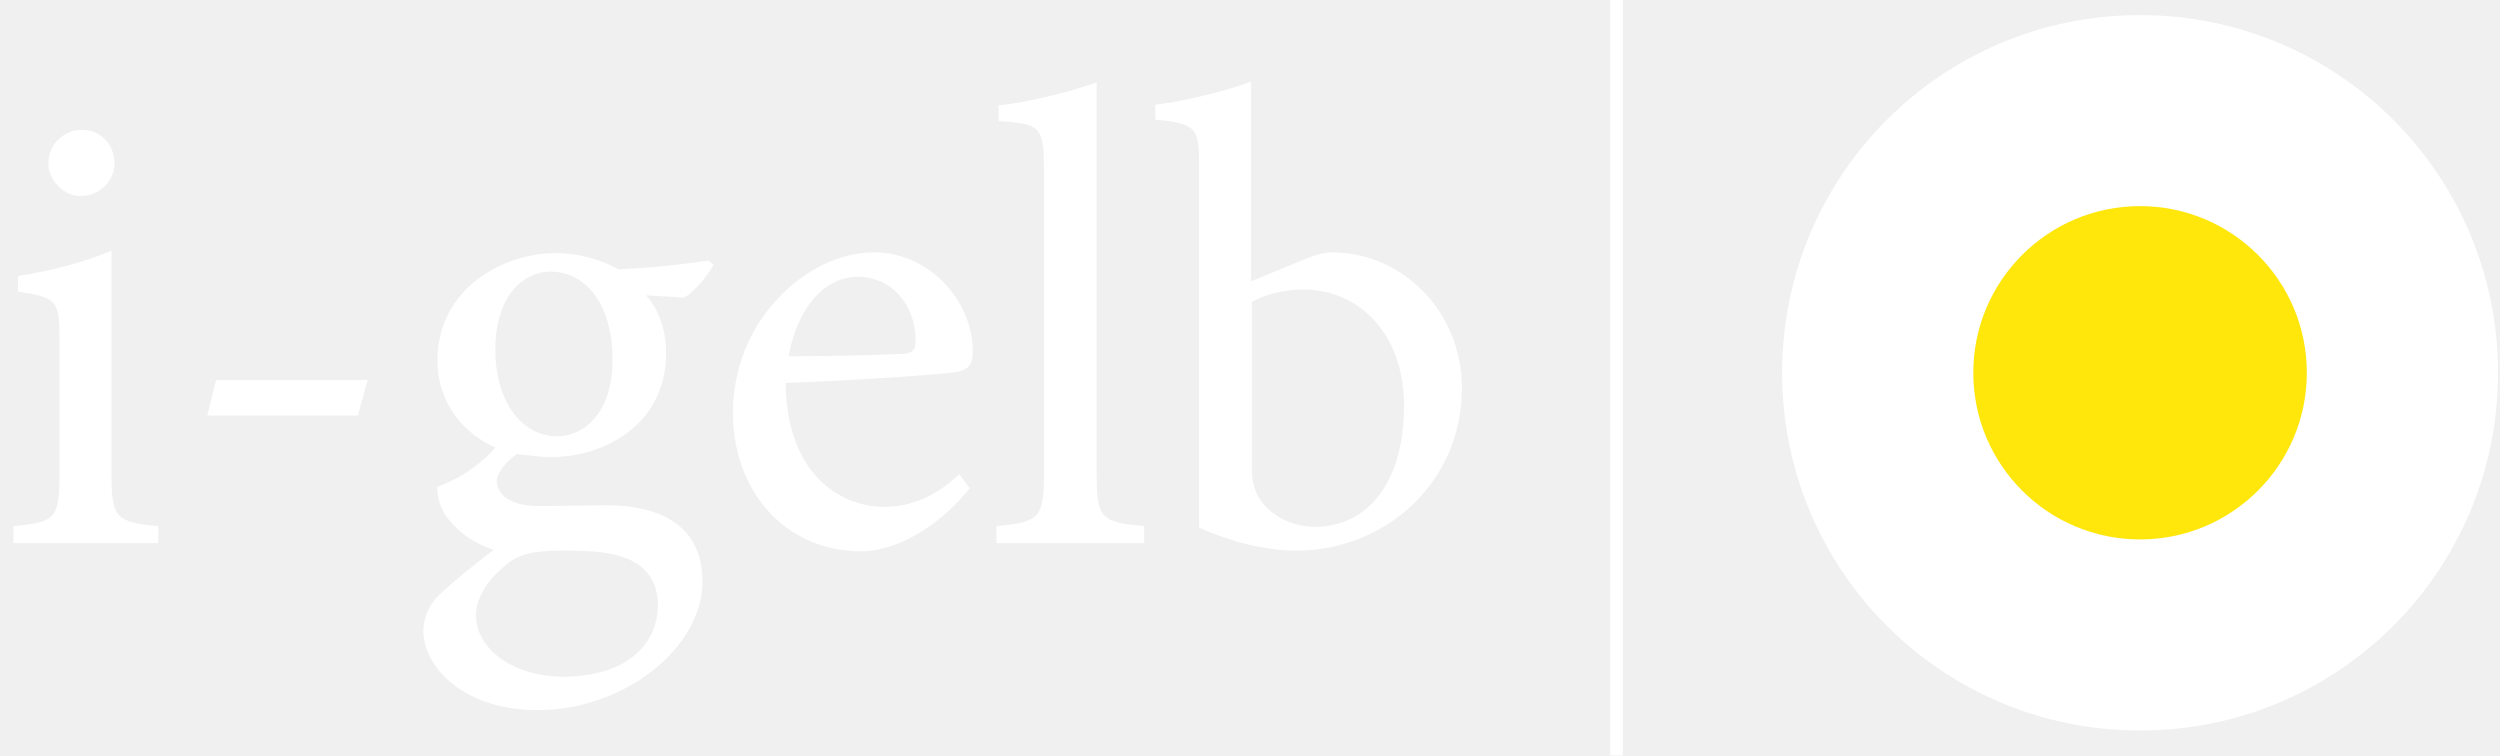
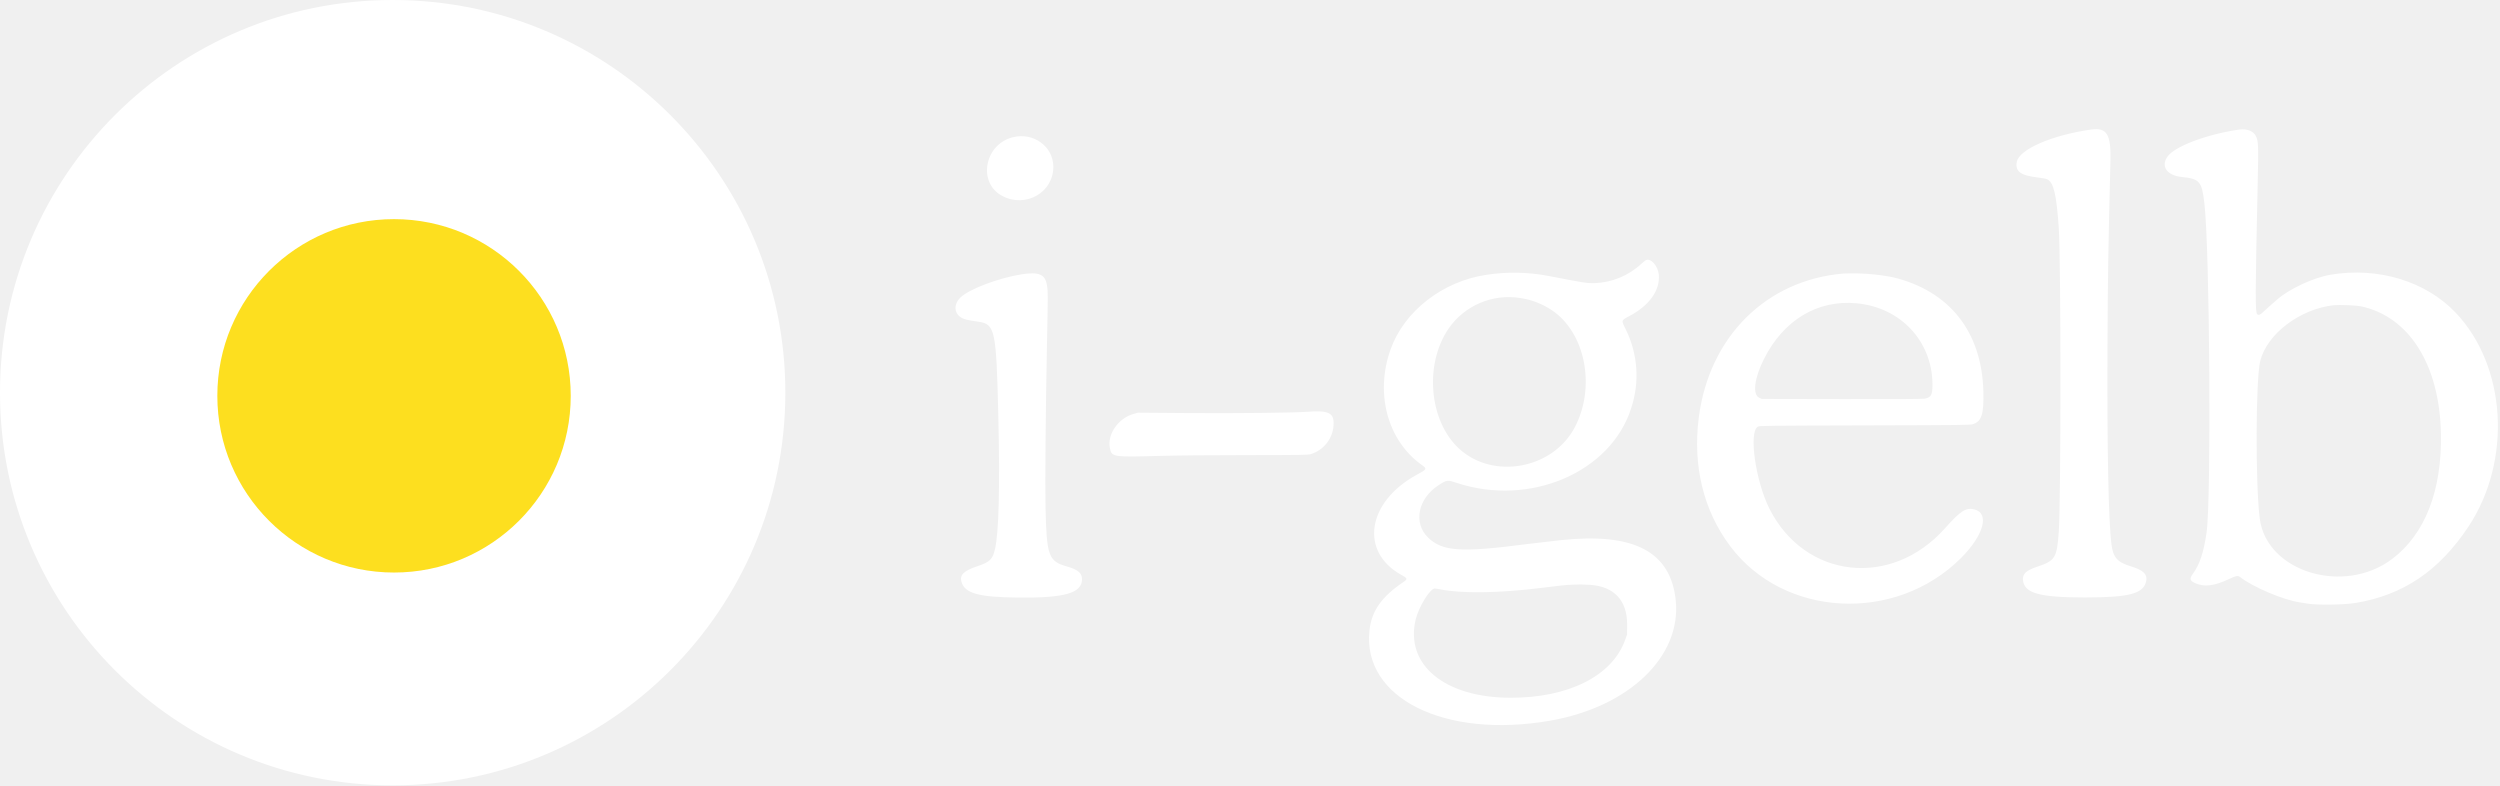
- <svg xmlns="http://www.w3.org/2000/svg" fill="none" height="42" viewBox="0 0 139 42" width="139" version="1.1" id="svg11">
-   <defs id="defs11" />
-   <clipPath id="a">
-     <path d="m0 0h139v42h-139z" id="path1" />
-   </clipPath>
-   <g clip-path="url(#a)" id="g11">
-     <g fill="#222" id="g8" style="fill:#ffffff;fill-opacity:1">
-       <path d="m.75 30.199v-.949c2.312-.206 2.559-.412 2.559-2.888v-7.425c0-2.228-.124-2.393-2.312-2.723v-.866c1.858-.289 3.591-.743 5.201-1.403v12.416c0 2.434.248 2.681 2.601 2.888v.949zm1.94-21.12c0-1.073.867-1.856 1.857-1.856 1.032 0 1.816.784 1.816 1.856 0 .99-.826 1.815-1.857 1.815-.908.041-1.816-.825-1.816-1.815z" id="path2" style="fill:#ffffff;fill-opacity:1" />
-       <path d="m19.903 23.105h-8.38l.495-1.98h8.421z" id="path3" style="fill:#ffffff;fill-opacity:1" />
-       <path d="m39.675 14.73c-.33.578-1.073 1.526-1.651 1.815l-2.105-.124c.702.784 1.115 1.897 1.115 3.217 0 3.877-3.302 5.775-6.439 5.775-.619 0-1.28-.124-1.857-.165-.495.33-1.115.99-1.115 1.485 0 .701.66 1.403 2.312 1.403 1.321 0 2.642-.041 3.839-.041 2.27 0 5.284.701 5.284 4.249 0 3.63-4.293 7.136-9.164 7.136-4.087 0-6.316-2.351-6.357-4.372 0-.784.33-1.485.867-2.021.743-.701 2.147-1.856 3.055-2.516-1.321-.412-2.229-1.238-2.724-1.98-.33-.536-.454-1.155-.413-1.526 1.486-.536 2.642-1.485 3.22-2.186-1.651-.701-3.22-2.393-3.22-4.826 0-4.084 3.756-5.981 6.563-5.981 1.238 0 2.477.33 3.509.907 1.816-.083 3.674-.289 4.995-.495zm-11.517 16.665c-.949.743-1.692 1.774-1.692 2.805 0 1.939 2.147 3.424 4.83 3.424 3.509 0 5.284-1.774 5.284-4.001 0-1.238-.619-2.104-1.692-2.558-.908-.371-1.981-.454-3.509-.454-1.775 0-2.559.206-3.22.784zm-.619-11.963c0 2.805 1.403 4.826 3.467 4.826 1.61-.041 3.055-1.444 3.055-4.29 0-2.846-1.362-4.867-3.467-4.867-1.651.041-3.055 1.526-3.055 4.331z" id="path4" style="fill:#ffffff;fill-opacity:1" />
-       <path d="m53.918 27.149c-2.312 2.846-4.83 3.506-5.985 3.506-4.499 0-7.182-3.589-7.182-7.673 0-2.475.908-4.661 2.435-6.311 1.486-1.65 3.509-2.64 5.407-2.64 3.055 0 5.49 2.681 5.49 5.486 0 .701-.165.99-.826 1.155-.619.124-5.201.454-9.576.619.041 4.909 2.889 6.889 5.49 6.889 1.486 0 2.848-.578 4.169-1.815zm-10.072-7.343c2.064 0 4.087-.041 6.192-.124.66 0 .867-.206.867-.701.041-1.856-1.197-3.589-3.22-3.589-1.692 0-3.302 1.485-3.839 4.414z" id="path5" style="fill:#ffffff;fill-opacity:1" />
-       <path d="m55.402 30.198v-.949c2.312-.206 2.642-.412 2.642-2.805v-16.995c0-2.434-.206-2.558-2.518-2.723v-.866c1.899-.206 4.169-.825 5.449-1.279v21.862c0 2.393.289 2.599 2.642 2.805v.949z" id="path6" style="fill:#ffffff;fill-opacity:1" />
-       <path d="m72.573 14.402c.578-.247 1.115-.371 1.486-.371 3.921 0 7.224 3.3 7.224 7.549 0 5.28-4.293 9.034-9.205 9.034-1.486 0-3.385-.371-5.407-1.279v-20.006c0-2.228-.083-2.434-2.435-2.681v-.825c1.734-.206 3.963-.784 5.325-1.279v11.096zm-2.972 11.633c0 .536.083.907.206 1.238.206.701 1.321 1.98 3.261 2.021 3.055 0 4.995-2.558 4.995-6.724 0-4.084-2.559-6.476-5.614-6.476-1.032 0-2.188.289-2.848.701z" id="path7" style="fill:#ffffff;fill-opacity:1" />
-       <path d="m89.527 0h.7v42h-.7z" id="path8" style="fill:#ffffff;fill-opacity:1" />
-     </g>
-     <path d="m118.988 40.286c10.811 0 19.575-8.758 19.575-19.561 0-10.803-8.764-19.561-19.575-19.561-10.81 0-19.574 8.758-19.574 19.561 0 10.803 8.764 19.561 19.574 19.561z" fill="#fff" id="path9" />
-     <path d="m118.987 29.992c5.121 0 9.272-4.148 9.272-9.266s-4.151-9.266-9.272-9.266-9.272 4.149-9.272 9.266 4.151 9.266 9.272 9.266z" fill="#ffe60b" id="path10" />
-     <path d="m118.988.84c-11.005 0-19.902 8.891-19.902 19.889s8.897 19.889 19.902 19.889 19.902-8.891 19.902-19.889-8.897-19.889-19.902-19.889zm0 39.122c-10.63 0-19.246-8.611-19.246-19.233 0-10.623 8.616-19.233 19.246-19.233s19.247 8.611 19.247 19.233c0 10.623-8.617 19.233-19.247 19.233z" fill="#222" id="path11" style="fill:#ffffff;fill-opacity:1" />
-   </g>
+ <svg xmlns="http://www.w3.org/2000/svg" fill="#fff" viewBox="0 0 4584 1440">
+   <circle cx="720" cy="720" r="720" />
+   <circle cx="722.5" cy="725.8" r="324" fill="#fddf1f" />
+   <path d="M3833.5 237.6c-72 10.5-131.1 36.3-135.5 59.2-3.3 17.5 6.9 25 38.9 28.7 7.3.8 14.9 2.3 16.8 3.2 11.9 5.6 17.1 27.9 21.3 89.8 4 59.6 4 500.1 0 556-3.5 48.8-6.4 53.5-39.5 64.6-20.6 6.9-27.2 13.2-26.2 24.5 2.3 24.1 30 31.9 113.7 31.9 82.8 0 108.4-7.1 112.5-31.2 1.9-11.7-6.1-19.1-28.2-25.8-25-7.7-32.6-16.1-35.7-40.3-5.5-41.2-8.2-178.5-7.3-364.7.6-129.4 1.2-167.9 5.4-338.6 1.2-49.2-6.6-61.6-36.2-57.3M4105.5 237.6c-59.6 8.7-118.5 31-131.4 49.8-12.4 17.9-.6 34.3 26.4 37.1 32.7 3.3 36.9 8.2 41.5 48.5 9.9 86.6 12.8 544.1 3.9 604-5.5 36.8-12.5 57.8-25 75-6.8 9.4-5.8 13 5 17.6 16.7 7.1 34.4 4.8 62-8.2 12.4-5.9 15.5-6.4 19.4-3.4 23.3 18.3 79.6 42.2 109.7 46.5 2.5.3 8.8 1.3 14 2.3 16.9 2.9 67 2.3 88-1.2 87.5-14.4 153.3-58.9 207.1-139.9 80.5-121.4 69.9-295.1-24.1-393.1-54.8-57.1-141.5-83.3-228-69-31.9 5.3-76.8 26.2-99.1 46.1l-10.9 9.5c-3 2.5-8.6 7.6-12.3 11.1-7.8 7.4-9.8 8.3-13 5.7-3.6-2.9-3.5-37.4.9-234.5 1.7-77 1.5-82.6-3.4-92.3-4.4-9-16.6-13.6-30.7-11.6m222.8 323.9c89.2 18.7 145 107.3 147.4 234 2 104.1-29.3 184.2-89.7 229.6-88.6 66.6-229.9 23.4-242.5-74.1-8.1-62.7-7.5-256.4.9-289.3 12.7-49.8 73-95.3 135.1-102.1 9.1-1 41.1.3 48.8 1.9M1856.5 251.8c-51.9 13.6-64.1 83.7-18.7 107.5 42.9 22.6 93.5-6.2 93.6-53.3.1-37.5-36.7-64.2-74.9-54.2M3017.5 477.2a72 72 0 0 0-7.7 6.3 133 133 0 0 1-86.6 35.7c-14.7.1-16.8-.3-83.7-13.2a335 335 0 0 0-114-2.1c-80.2 11.8-150.7 66.6-175.7 136.6-28.9 80.9-5.7 167.1 57 211.9 10.2 7.4 10 7.8-9.3 18.3-91 49.7-104.9 141.1-27.8 183.5 11 6 11.5 7.6 4.3 12.5-41 27.7-59.1 53.4-63 89.5-13.2 123.7 137.9 199 331.5 165.2 144.7-25.3 241-117.8 230.1-220.9-9.5-89.3-76.6-124.3-210.6-110.1-20.5 2.2-48.5 5.5-62 7.2-121.5 15.9-155.4 13.6-181.7-12.2-27.4-26.9-18.2-71.5 19.7-95.9 15-9.7 15.9-9.8 33.3-4 133.9 44.2 282.3-19.4 319.6-137a190 190 0 0 0-10-144.7c-8.4-16.7-8.5-16.3 6.6-24.2 36.7-19.3 56.7-47.4 54.1-76.1-1.5-16.2-15.3-31.3-24.1-26.3m-229.7 69.3a140 140 0 0 1 57.5 22.2c61.7 41 81.3 141.1 42 215.2-40.4 76.3-149.8 96.2-212.1 38.6-54.9-50.8-63.9-154.2-19.1-220a134 134 0 0 1 131.7-56m127.8 525.9c43.7 2.8 67.9 28.5 67.9 72.1l-.1 19-4.1 11.3c-24.1 65-104 104.9-209.8 104.6-120.9-.2-193.9-60.8-173.6-143.9 5.7-23.2 26.3-56.5 35-56.5 1.1 0 5.3.7 9.3 1.5 38.1 8.1 109.5 7.1 185.8-2.5 37.1-4.6 43.2-5.3 56.5-5.9 13.6-.7 18.1-.6 33.1.3M1872.5 503.1c-42.1 6.8-95.4 27-111.3 42.3-13.4 12.7-11.9 30.5 3.1 37.9 5.5 2.7 8.5 3.4 30.2 6.7 30.1 4.5 32.3 15.2 36 172.5 3.1 130.4 1 213.2-6 244-4.4 19.3-9.3 24-32.9 31.9-24.7 8.3-32.3 15.9-28.6 28.6 6 20.9 31.3 28 103.5 28.7 85.5 1 117.5-8.2 117.5-33.6 0-11.4-7.5-17.7-27.7-23.4-33.7-9.6-37.2-19.2-39.2-107.2-1-43.8.2-178.7 2.6-299 1.9-93.6 1.9-97.4.2-108.5-3.2-21.1-14.5-26.1-47.4-20.9M3380 501.6c-141.6 11.9-246.1 116-265.1 263.9-11.4 88.8 8.6 170.7 57.8 236.2 98.3 130.9 302.7 141.4 422.7 21.8 42.1-42 53.3-82.6 24.6-89.5-15.3-3.7-25.1 2.6-53.7 34.7-98.2 110.3-256.4 92.9-321.6-35.4-25.7-50.6-38.7-141.6-21.5-151 3.1-1.7 12.2-1.8 196.3-2.3 184.7-.5 193.2-.6 198.5-2.4 15.6-5.2 19.8-18.7 18.7-60.1-2.9-109.2-62-183.9-165.2-209a383 383 0 0 0-91.5-6.9m24 54.5c80.7 7.4 138.8 69.2 139.4 148.4.1 19.6-2.4 24.3-14.5 26.5-3.7.7-54.7 1-152 .8l-146.4-.3-4.8-2.2c-12.7-5.9-9-36 8.8-71.2 35.7-71.2 97.9-108.6 169.5-102M2396 755.1c-24.4 1.8-127.4 2.9-216.5 2.3l-93-.7-7.8 2.2c-27.9 7.7-48.5 37-43.7 62.1 3.2 17.1 4.7 17.3 89 15 33.1-.9 95.5-1.5 163.5-1.5 99.6-.1 110.5-.3 115.8-1.8a59 59 0 0 0 42-56c.4-20-10.1-24.6-49.3-21.6" />
</svg>
